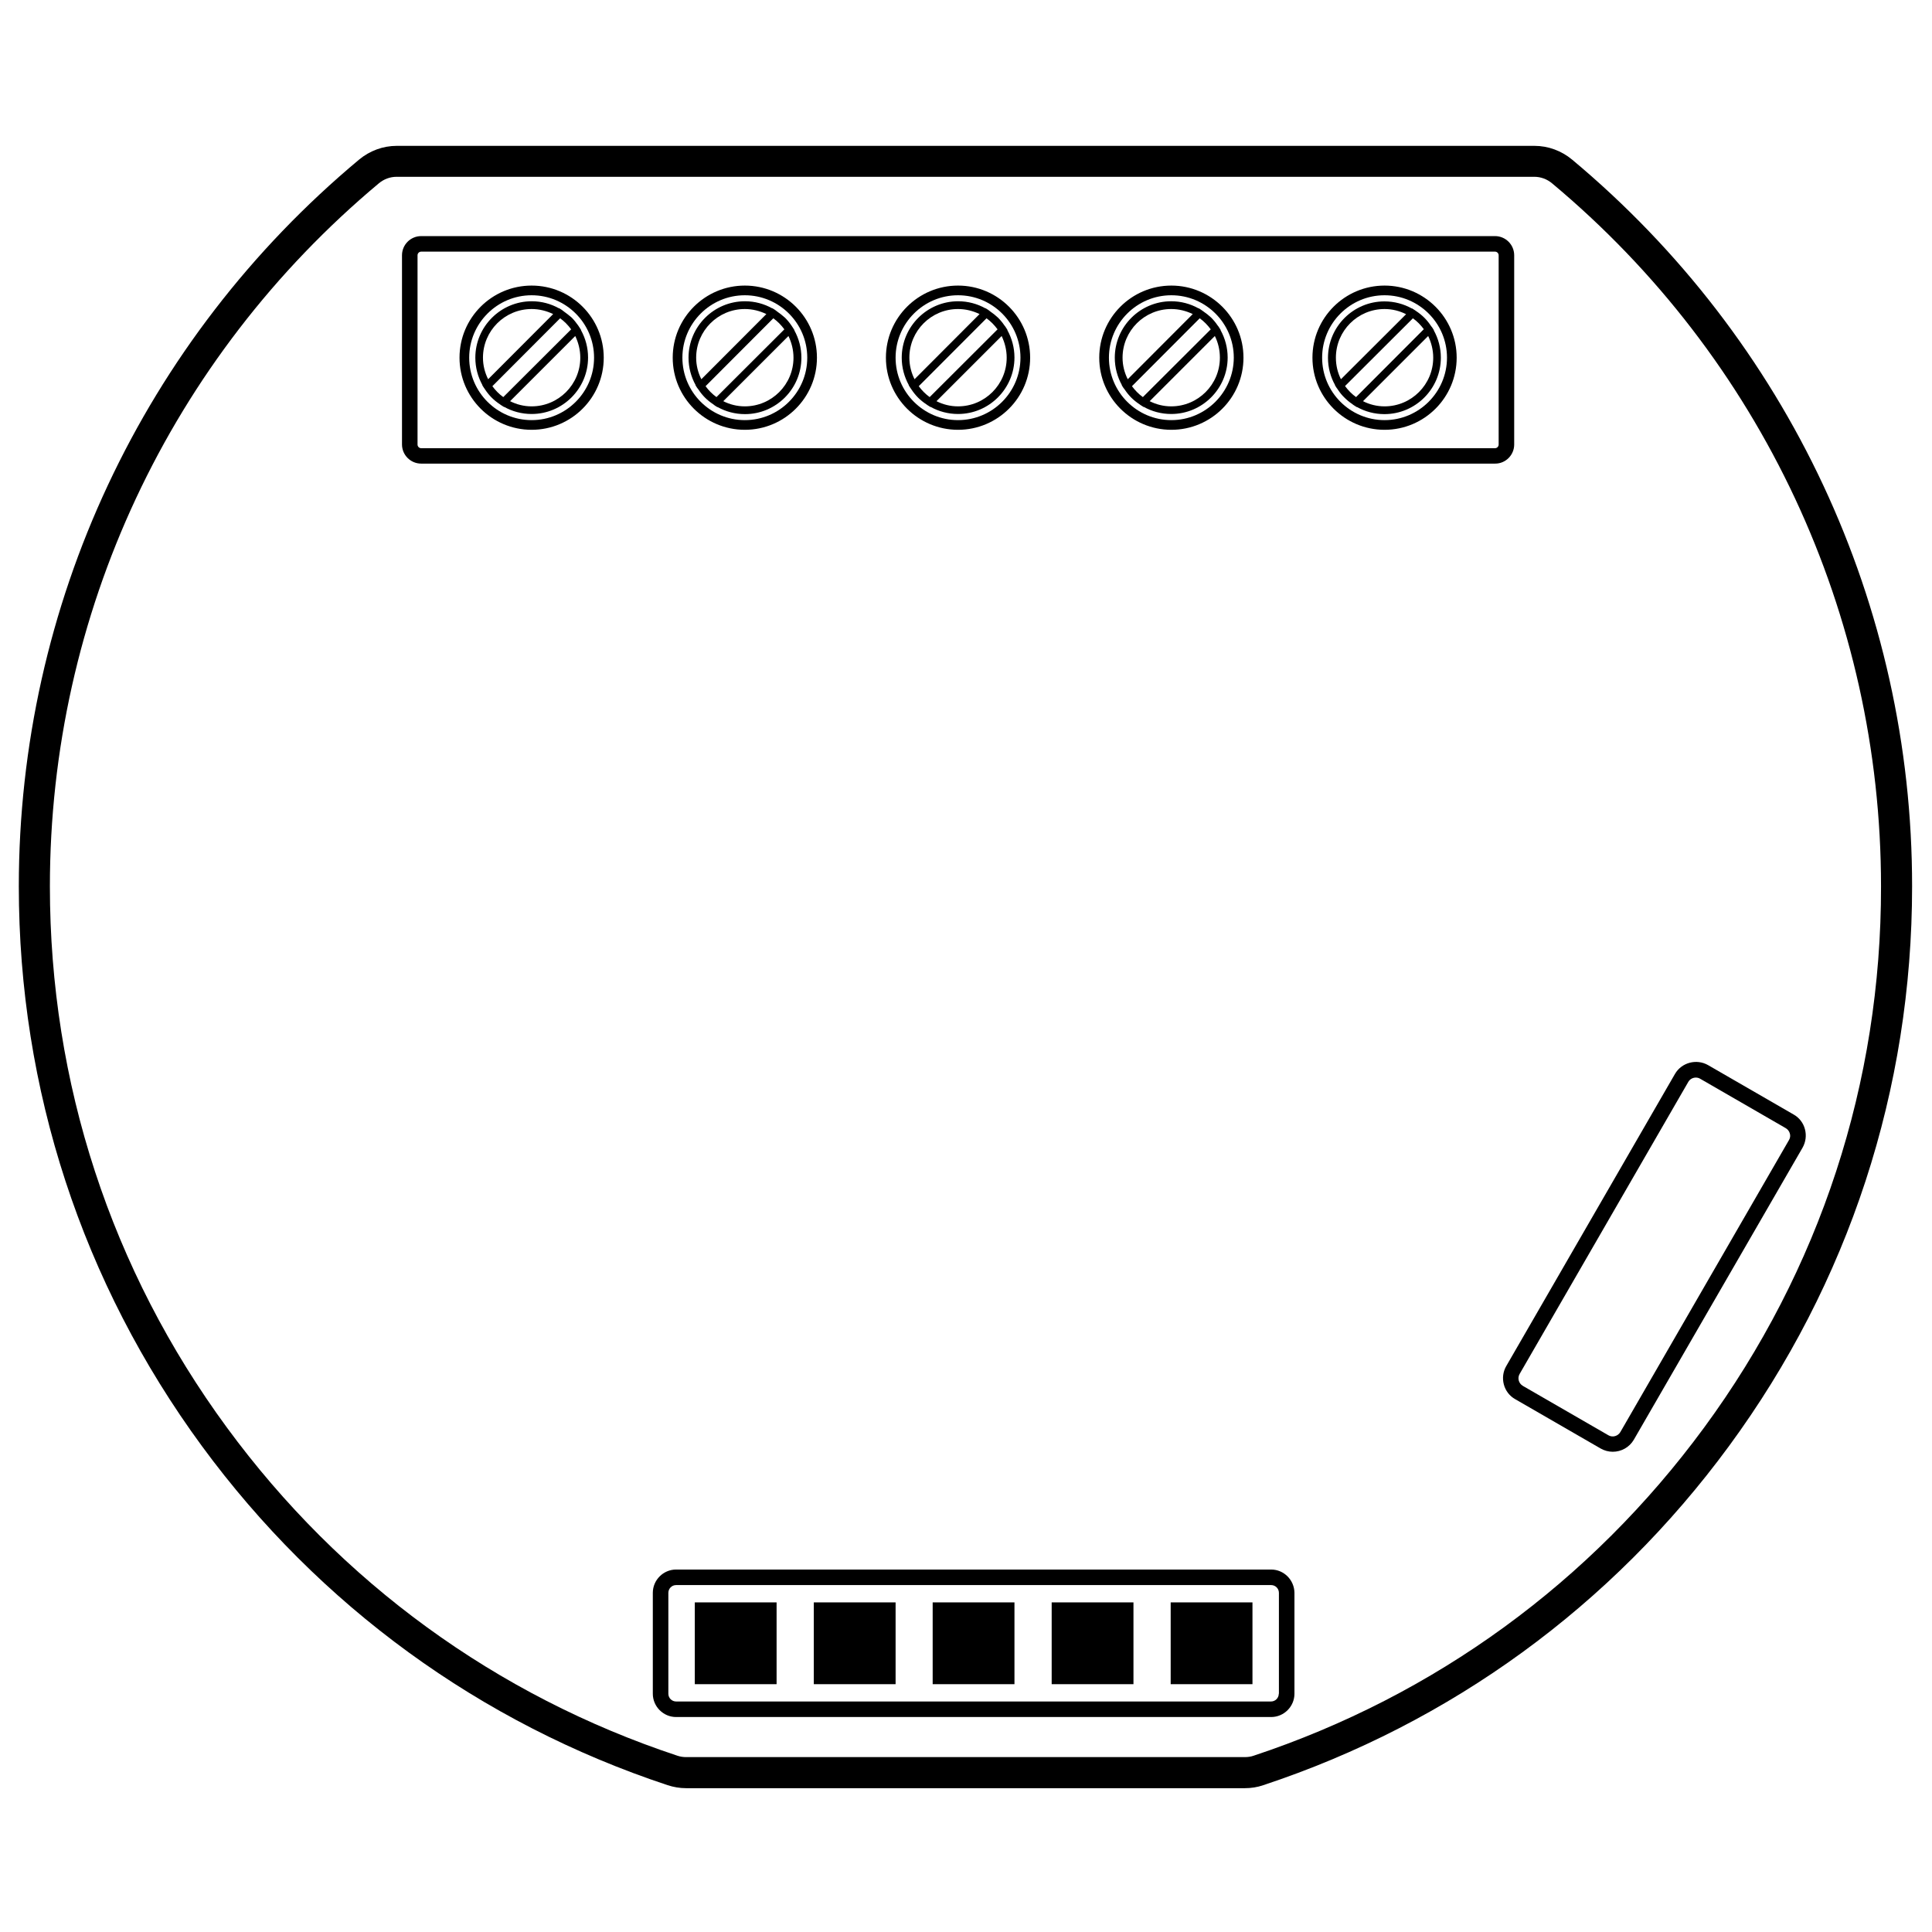
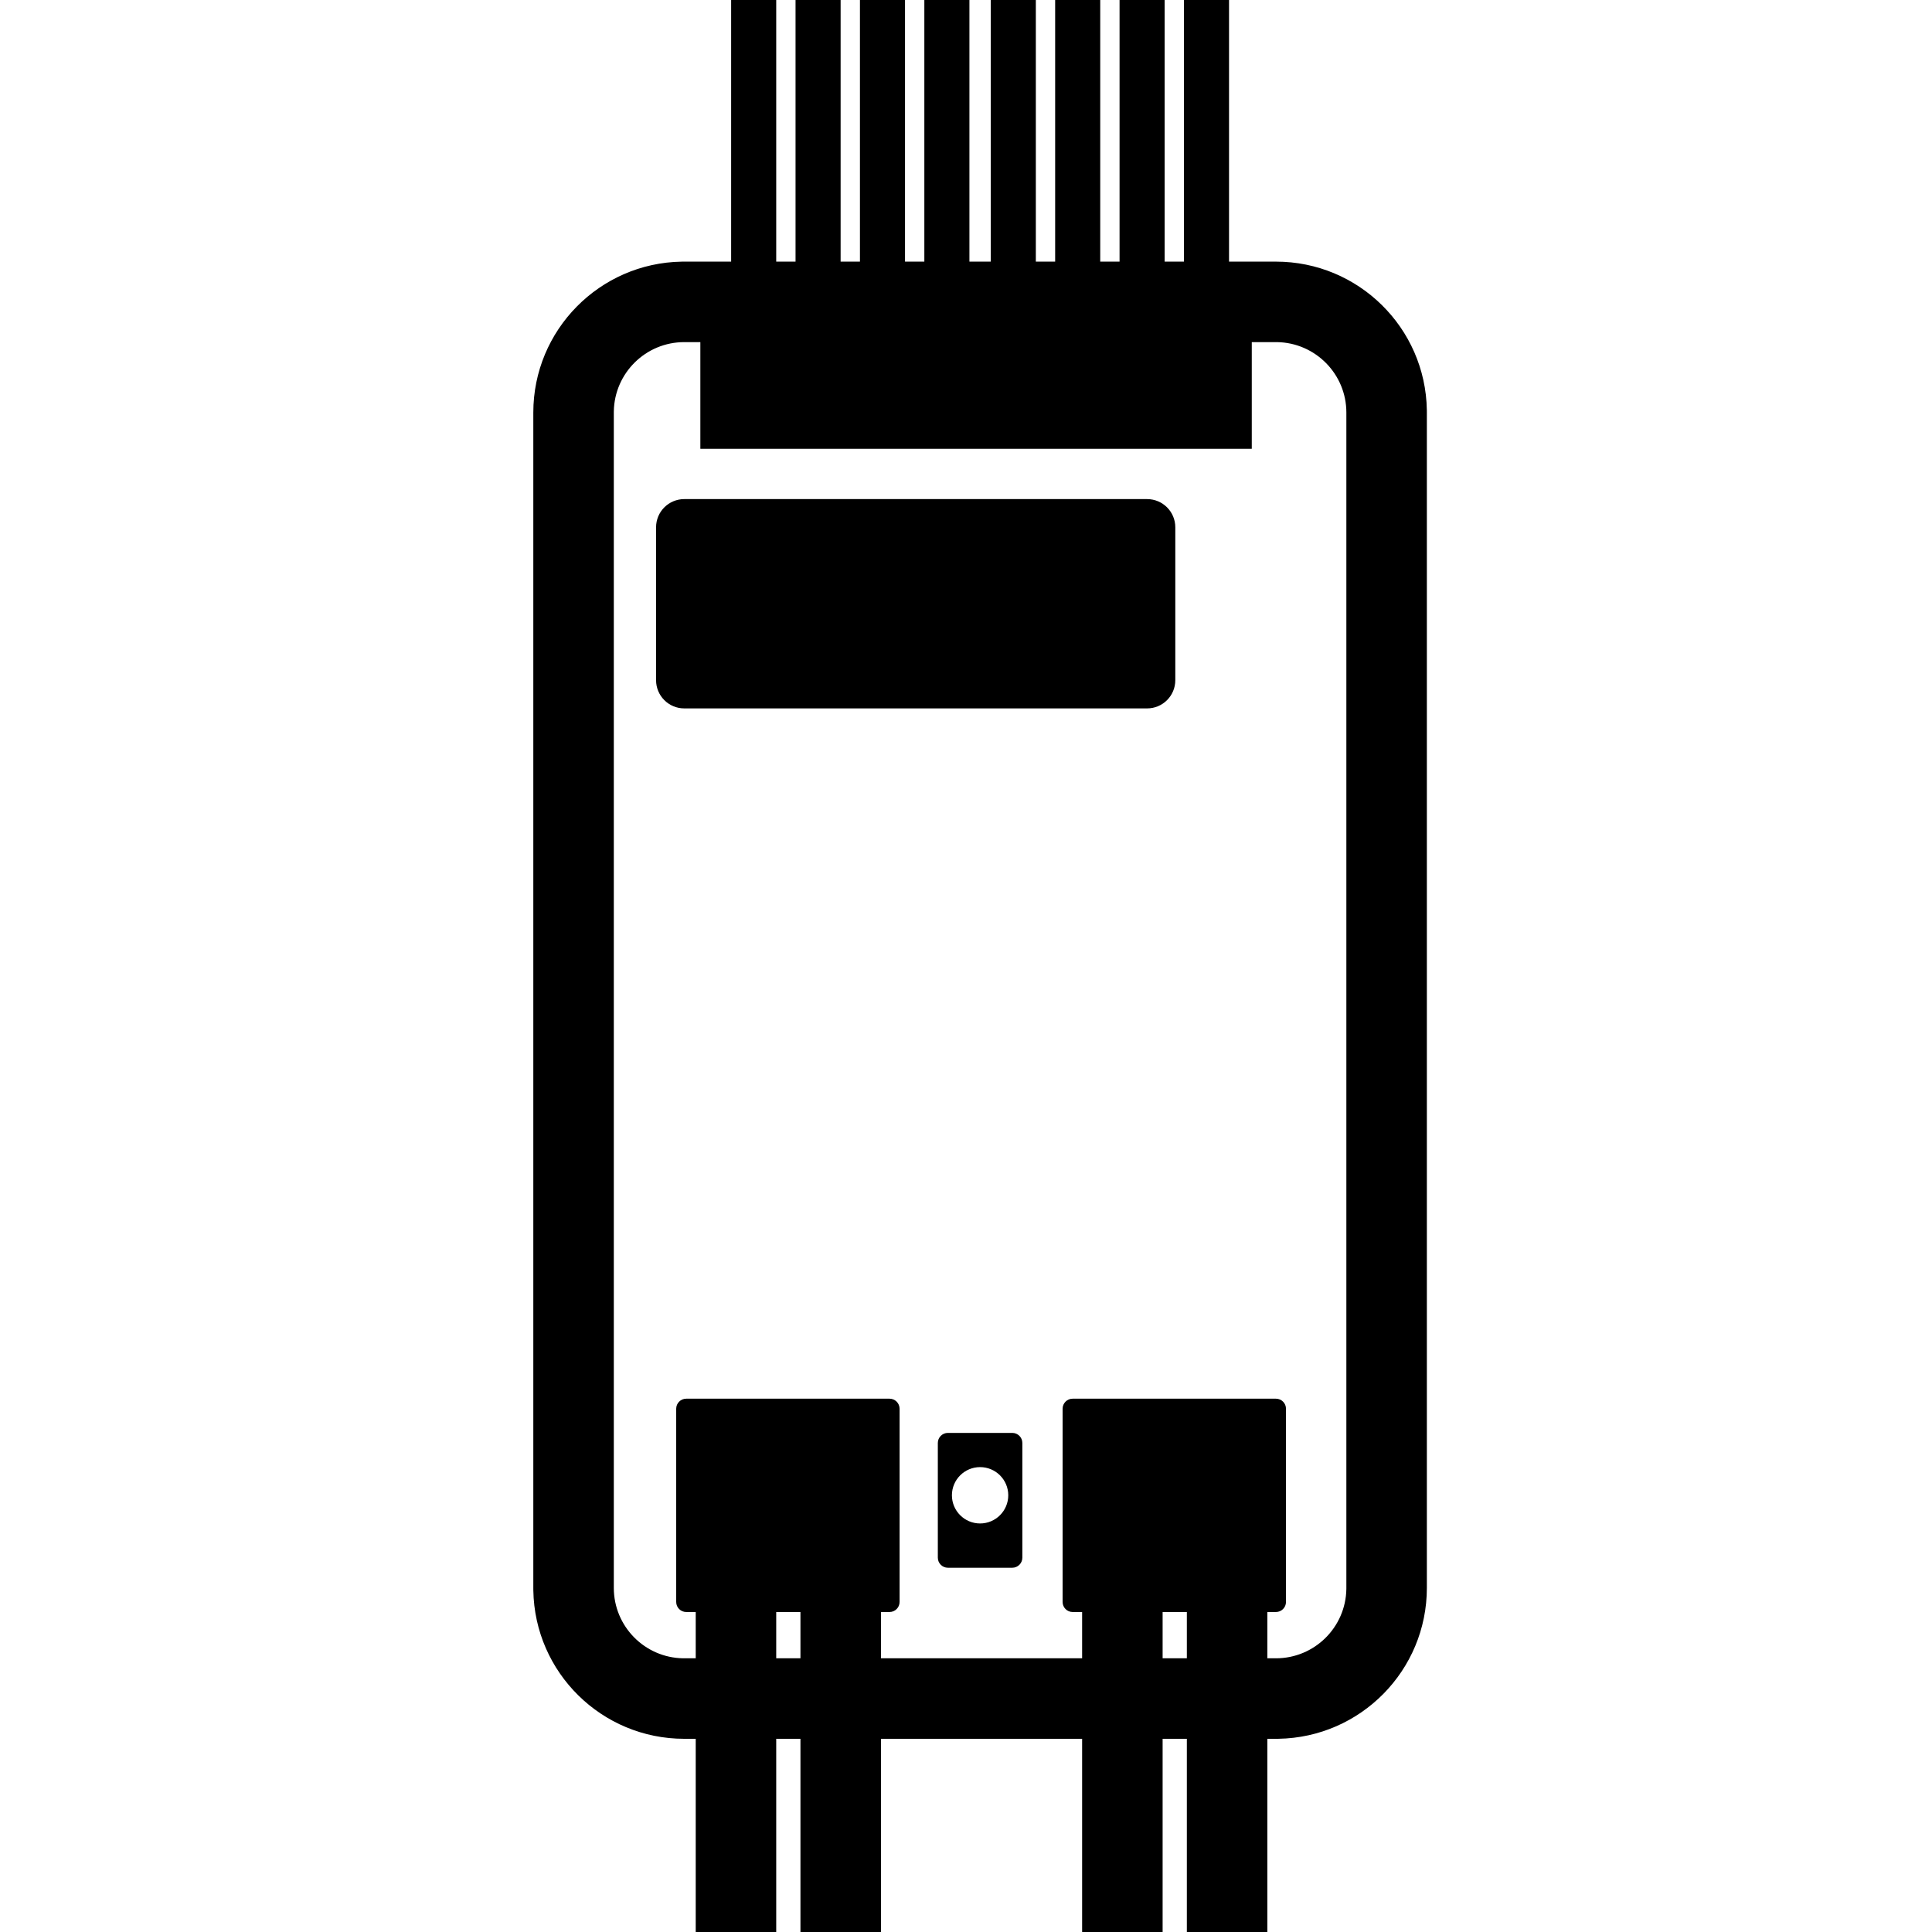
- <svg xmlns="http://www.w3.org/2000/svg" version="1.1" id="Layer_1" x="0px" y="0px" viewBox="0 0 1417.3 1417.3" style="enable-background:new 0 0 1417.3 1417.3;" xml:space="preserve">
-   <g>
-     <path d="M1153.3,117.1c-7.8-6.5-17.6-10.1-27.6-10.1H291c-10,0-19.8,3.6-27.6,10.1C104.8,249.5,13.8,443.9,13.8,650.2   c0,148.9,46.5,290.9,134.3,410.6c86.1,117.3,204.3,203.3,341.7,248.8c4.3,1.4,8.9,2.2,13.5,2.2h409.9c4.6,0,9.2-0.7,13.5-2.2   c137.4-45.5,255.6-131.5,341.7-248.8c87.9-119.7,134.3-261.6,134.3-410.6C1402.8,443.9,1311.9,249.5,1153.3,117.1z M1250.1,1047.3   c-83.3,113.4-197.6,196.6-330.5,240.7c-2,0.7-4.2,1-6.4,1H503.4c-2.2,0-4.3-0.3-6.4-1c-132.9-44-247.2-127.2-330.5-240.7   c-85-115.7-129.9-253-129.9-397.1c0-199.6,88-387.5,241.3-515.7c3.7-3.1,8.3-4.8,13-4.8h834.7c4.7,0,9.3,1.7,13,4.8   c153.4,128.1,241.3,316.1,241.3,515.7C1380.1,794.3,1335.1,931.6,1250.1,1047.3z" />
-     <path d="M932.5,1151.4H496c-9.4,0-17.1,7.7-17.1,17.1v74c0,9.4,7.7,17.1,17.1,17.1h436.5c9.4,0,17.1-7.7,17.1-17.1v-74   C949.5,1159.1,941.9,1151.4,932.5,1151.4z M938.1,1242.5c0,3.1-2.5,5.7-5.7,5.7H496c-3.1,0-5.7-2.5-5.7-5.7v-74   c0-3.1,2.5-5.7,5.7-5.7h436.5c3.1,0,5.7,2.5,5.7,5.7V1242.5z" />
-     <path d="M1324.1,828.4c-1.2-4.6-4.2-8.5-8.3-10.8l-62.7-36.2c-8.5-4.9-19.5-2-24.4,6.5l-123.7,214.2c-2.4,4.1-3,8.9-1.8,13.5   c1.2,4.6,4.2,8.5,8.3,10.8l62.7,36.2c2.8,1.6,5.9,2.4,8.9,2.4c6.2,0,12.2-3.2,15.5-8.9L1322.3,842   C1324.7,837.8,1325.3,833,1324.1,828.4z M1312.4,836.3l-123.7,214.2c-1.8,3.1-5.8,4.2-8.8,2.4l-62.7-36.2c-3.1-1.8-4.2-5.7-2.4-8.8   l123.7-214.2c1.2-2.1,3.4-3.2,5.6-3.2c1.1,0,2.2,0.3,3.2,0.9l62.7,36.2c1.5,0.9,2.6,2.3,3,3.9   C1313.5,833,1313.3,834.8,1312.4,836.3z" />
-     <path d="M390,209.5c-29.2,0-52.9,23.7-52.9,52.9c0,29.2,23.7,52.9,52.9,52.9c29.2,0,52.9-23.7,52.9-52.9   C442.9,233.2,419.2,209.5,390,209.5z M390,308.2c-25.2,0-45.8-20.5-45.8-45.8c0-25.2,20.5-45.8,45.8-45.8   c25.2,0,45.8,20.5,45.8,45.8C435.8,287.6,415.3,308.2,390,308.2z" />
-     <path d="M413.8,228.6c-0.3-0.2-0.6-0.4-0.9-0.7c-0.3-0.2-0.5-0.4-0.8-0.6l-1.9-1.2l-0.1,0.1c-5.9-3.3-12.8-5.2-20-5.2   c-22.8,0-41.4,18.6-41.4,41.4c0,7.3,1.9,14.1,5.2,20.1l-0.1,0.1l1.2,1.9c0.2,0.3,0.5,0.6,0.7,1c0.1,0.1,0.2,0.2,0.2,0.3   c1.4,2.1,3,4.1,4.8,5.9c1.8,1.8,3.8,3.4,5.9,4.8c0.1,0.1,0.2,0.2,0.3,0.2c0.3,0.2,0.6,0.5,1,0.7l1.9,1.2l0.1-0.1   c5.9,3.3,12.8,5.2,20.1,5.2c22.8,0,41.4-18.6,41.4-41.4c0-7.3-1.9-14.1-5.2-20.1l0.1-0.1l-1.2-1.9c-0.2-0.3-0.4-0.6-0.6-0.9   c-0.1-0.2-0.3-0.4-0.4-0.6c-1.5-2.1-3-4-4.7-5.7C417.5,231.4,415.7,229.9,413.8,228.6z M358.1,278.2c-2.4-4.8-3.8-10.1-3.8-15.8   c0-19.7,16-35.7,35.7-35.7c5.7,0,11,1.4,15.8,3.7L358.1,278.2z M369.2,291.3c-3.1-2.2-5.8-5-8-8l49.7-49.8c3.1,2.2,5.8,5,8.1,8.1   L369.2,291.3z M425.7,262.4c0,19.7-16,35.7-35.7,35.7c-5.7,0-11.1-1.4-15.8-3.8l47.8-47.8C424.3,251.3,425.7,256.7,425.7,262.4z" />
-     <rect x="509.7" y="1175.5" width="60" height="60" />
-     <rect x="858.8" y="1175.5" width="60" height="60" />
-     <rect x="771.5" y="1175.5" width="60" height="60" />
-     <rect x="684.2" y="1175.5" width="60" height="60" />
-     <rect x="597" y="1175.5" width="60" height="60" />
-     <path d="M1015.7,209.5c-29.2,0-52.9,23.7-52.9,52.9c0,29.2,23.7,52.9,52.9,52.9s52.9-23.7,52.9-52.9   C1068.6,233.2,1044.8,209.5,1015.7,209.5z M1015.7,308.2c-25.2,0-45.8-20.5-45.8-45.8c0-25.2,20.5-45.8,45.8-45.8   c25.2,0,45.8,20.5,45.8,45.8C1061.5,287.6,1040.9,308.2,1015.7,308.2z" />
-     <path d="M1039,228.3c-0.1-0.1-0.2-0.2-0.3-0.2c-0.3-0.2-0.6-0.5-1-0.7l-1.9-1.2l-0.1,0.1c-5.9-3.3-12.8-5.2-20.1-5.2   c-22.8,0-41.4,18.6-41.4,41.4c0,7.3,1.9,14.1,5.2,20l-0.1,0.1l1.2,1.9c0.2,0.3,0.4,0.5,0.6,0.8c0.2,0.3,0.4,0.6,0.6,0.9   c1.3,1.9,2.8,3.8,4.6,5.5c1.7,1.7,3.6,3.3,5.7,4.7c0.2,0.2,0.4,0.3,0.6,0.5c0.3,0.2,0.6,0.4,0.9,0.6l1.9,1.2l0.1-0.1   c5.9,3.3,12.8,5.2,20.1,5.2c22.8,0,41.4-18.6,41.4-41.4c0-7.3-1.9-14.1-5.2-20.1l0.1-0.1l-1.2-1.9c-0.2-0.3-0.5-0.6-0.7-0.9   c-0.1-0.1-0.2-0.3-0.3-0.4c-1.4-2.1-3-4.1-4.8-5.9C1043.1,231.3,1041.1,229.7,1039,228.3z M983.7,278.2c-2.4-4.8-3.7-10.1-3.7-15.8   c0-19.7,16-35.7,35.7-35.7c5.7,0,11.1,1.4,15.8,3.8L983.7,278.2z M994.8,291.3c-3.1-2.2-5.8-5-8.1-8.1l49.8-49.7c3.1,2.2,5.8,5,8,8   L994.8,291.3z M1051.4,262.4c0,19.7-16,35.7-35.7,35.7c-5.7,0-11.1-1.4-15.8-3.8l47.8-47.8C1050,251.3,1051.4,256.7,1051.4,262.4z" />
-     <path d="M546.4,209.5c-29.2,0-52.9,23.7-52.9,52.9c0,29.2,23.7,52.9,52.9,52.9s52.9-23.7,52.9-52.9   C599.3,233.2,575.6,209.5,546.4,209.5z M546.4,308.2c-25.2,0-45.8-20.5-45.8-45.8c0-25.2,20.5-45.8,45.8-45.8   c25.2,0,45.8,20.5,45.8,45.8C592.2,287.6,571.7,308.2,546.4,308.2z" />
-     <path d="M570.2,228.6c-0.3-0.2-0.6-0.5-0.9-0.7c-0.3-0.2-0.5-0.4-0.8-0.6l-1.9-1.2l-0.1,0.1c-5.9-3.3-12.8-5.2-20-5.2   c-22.8,0-41.4,18.6-41.4,41.4c0,7.3,1.9,14.1,5.2,20.1l-0.1,0.1l1.2,1.9c0.2,0.3,0.5,0.6,0.7,0.9c0.1,0.1,0.2,0.3,0.3,0.4   c1.4,2.1,3,4.1,4.8,5.9c1.8,1.8,3.8,3.4,5.9,4.8c0.1,0.1,0.2,0.2,0.4,0.3c0.3,0.2,0.6,0.5,0.9,0.7l1.9,1.2l0.1-0.1   c5.9,3.3,12.8,5.2,20.1,5.2c22.8,0,41.4-18.6,41.4-41.4c0-7.3-1.9-14.1-5.2-20.1l0.1-0.1l-1.2-1.9c-0.2-0.3-0.4-0.6-0.6-0.9   c-0.1-0.2-0.3-0.4-0.4-0.6c-1.4-2.1-3-4-4.7-5.7C574,231.4,572.1,229.9,570.2,228.6z M514.5,278.2c-2.4-4.8-3.8-10.1-3.8-15.8   c0-19.7,16-35.7,35.7-35.7c5.7,0,11,1.4,15.8,3.7L514.5,278.2z M525.6,291.3c-3.1-2.2-5.8-5-8-8l49.7-49.8c3.1,2.2,5.8,5,8.1,8.1   L525.6,291.3z M582.1,262.4c0,19.7-16,35.7-35.7,35.7c-5.7,0-11.1-1.4-15.8-3.8l47.8-47.8C580.7,251.3,582.1,256.7,582.1,262.4z" />
-     <path d="M1110.8,326.1V187.3c0-7.8-6.3-14.1-14.1-14.1H309c-7.8,0-14.1,6.3-14.1,14.1v138.7c0,7.8,6.3,14.1,14.1,14.1h787.7   C1104.5,340.2,1110.8,333.8,1110.8,326.1z M1099.4,326.1c0,1.5-1.2,2.7-2.7,2.7H309c-1.5,0-2.7-1.2-2.7-2.7V187.3   c0-1.5,1.2-2.7,2.7-2.7h787.7c1.5,0,2.7,1.2,2.7,2.7V326.1z" />
-     <path d="M702.8,209.5c-29.2,0-52.9,23.7-52.9,52.9c0,29.2,23.7,52.9,52.9,52.9c29.2,0,52.9-23.7,52.9-52.9   C755.7,233.2,732,209.5,702.8,209.5z M702.8,308.2c-25.2,0-45.8-20.5-45.8-45.8c0-25.2,20.5-45.8,45.8-45.8s45.8,20.5,45.8,45.8   C748.6,287.6,728.1,308.2,702.8,308.2z" />
-     <path d="M726.6,228.6c-0.3-0.2-0.6-0.4-0.9-0.7c-0.3-0.2-0.5-0.4-0.8-0.6l-1.9-1.2l-0.1,0.1c-5.9-3.3-12.8-5.2-20-5.2   c-22.8,0-41.4,18.6-41.4,41.4c0,7.3,1.9,14.1,5.2,20.1l-0.1,0.1l1.2,1.9c0.2,0.3,0.5,0.6,0.7,1c0.1,0.1,0.2,0.2,0.2,0.3   c1.4,2.1,3,4.1,4.8,5.9c1.8,1.8,3.8,3.4,5.9,4.8c0.1,0.1,0.2,0.2,0.3,0.2c0.3,0.2,0.6,0.5,1,0.7l1.9,1.2l0.1-0.1   c5.9,3.3,12.8,5.2,20.1,5.2c22.8,0,41.4-18.6,41.4-41.4c0-7.3-1.9-14.1-5.2-20.1l0.1-0.1l-1.2-1.9c-0.2-0.3-0.4-0.6-0.6-0.9   c-0.1-0.2-0.3-0.4-0.5-0.6c-1.4-2.1-3-4-4.7-5.7C730.4,231.4,728.5,229.9,726.6,228.6z M670.9,278.2c-2.4-4.8-3.8-10.1-3.8-15.8   c0-19.7,16-35.7,35.7-35.7c5.7,0,11,1.4,15.8,3.7L670.9,278.2z M682,291.3c-3.1-2.2-5.8-5-8-8l49.7-49.8c3.1,2.2,5.8,5,8.1,8.1   L682,291.3z M738.5,262.4c0,19.7-16,35.7-35.7,35.7c-5.7,0-11.1-1.4-15.8-3.8l47.8-47.8C737.1,251.3,738.5,256.7,738.5,262.4z" />
-     <path d="M859.3,209.5c-29.2,0-52.9,23.7-52.9,52.9c0,29.2,23.7,52.9,52.9,52.9c29.2,0,52.9-23.7,52.9-52.9   C912.2,233.2,888.4,209.5,859.3,209.5z M859.3,308.2c-25.2,0-45.8-20.5-45.8-45.8c0-25.2,20.5-45.8,45.8-45.8   c25.2,0,45.8,20.5,45.8,45.8C905,287.6,884.5,308.2,859.3,308.2z" />
-     <path d="M883,228.6c-0.3-0.2-0.6-0.5-1-0.7c-0.3-0.2-0.5-0.4-0.8-0.6l-1.9-1.2l-0.1,0.1c-5.9-3.3-12.8-5.2-20-5.2   c-22.8,0-41.4,18.6-41.4,41.4c0,7.3,1.9,14.1,5.2,20.1l-0.1,0.1l1.2,1.9c0.2,0.3,0.5,0.6,0.7,0.9c0.1,0.1,0.2,0.3,0.3,0.4   c1.4,2.1,3,4.1,4.8,5.9c1.8,1.8,3.8,3.4,5.9,4.8c0.1,0.1,0.2,0.2,0.3,0.2c0.3,0.2,0.6,0.5,1,0.7l1.9,1.2l0.1-0.1   c5.9,3.3,12.8,5.2,20.1,5.2c22.8,0,41.4-18.6,41.4-41.4c0-7.3-1.9-14.1-5.2-20.1l0.1-0.1l-1.2-1.9c-0.2-0.3-0.4-0.6-0.6-0.9   c-0.1-0.2-0.3-0.4-0.5-0.6c-1.4-2.1-3-4-4.7-5.7C886.8,231.4,884.9,229.9,883,228.6z M827.3,278.2c-2.4-4.8-3.8-10.1-3.8-15.8   c0-19.7,16-35.7,35.7-35.7c5.7,0,11,1.4,15.8,3.7L827.3,278.2z M838.4,291.3c-3.1-2.2-5.8-5-8-8l49.7-49.8c3.1,2.2,5.8,5,8.1,8.1   L838.4,291.3z M894.9,262.4c0,19.7-16,35.7-35.7,35.7c-5.7,0-11.1-1.4-15.8-3.8l47.8-47.8C893.6,251.3,894.9,256.7,894.9,262.4z" />
+ <svg xmlns="http://www.w3.org/2000/svg" width="960px" height="960px" viewBox="0 0 960 960" version="1.1">
+   <g id="Shelly-Uni" stroke="none" stroke-width="1" fill="none" fill-rule="evenodd">
+     <path d="M385.699,0 L385.699,130 L395.3,130 L395.3,0 L417.699,0 L417.699,130 L427.3,130 L427.3,0 L449.699,0 L449.699,130 L459.3,130 L459.3,0 L481.699,0 L481.699,130 L492.3,130 L492.3,0 L514.699,0 L514.699,130 L524.3,130 L524.3,0 L546.699,0 L546.699,130 L556.3,130 L556.3,0 L578.699,0 L578.699,130 L588.3,130 L588.3,0 L610.699,0 L610.699,130 L634,130 C675.007,130 708.328,162.91 708.99,203.76 L709,205 L709,789 C709,830.007 676.09,863.328 635.24,863.99 L634,864 L629.739,864 L629.739,960 L589.739,960 L589.739,864 L577.699,864 L577.699,960 L537.699,960 L537.699,864 L437.739,864 L437.739,960 L397.739,960 L397.739,864 L385.699,864 L385.699,960 L345.699,960 L345.699,864 L340,864 C298.993,864 265.672,831.09 265.01,790.24 L265,789 L265,205 C265,163.993 297.91,130.672 338.76,130.01 L340,130 L363.3,130 L363.3,0 L385.699,0 Z M348,170 L340,170 C320.863,170 305.314,185.358 305.005,204.421 L305,205 L305,789 C305,808.137 320.358,823.686 339.421,824 L340,824 L345.699,824 L345.699,801 L341,801 C338.239,801 336,798.761 336,796 L336,700 C336,697.239 338.239,695 341,695 L442,695 C444.761,695 447,697.239 447,700 L447,796 C447,798.761 444.761,801 442,801 L437.739,801 L437.739,824 L537.699,824 L537.699,801 L533,801 C530.239,801 528,798.761 528,796 L528,700 C528,697.239 530.239,695 533,695 L634,695 C636.761,695 639,697.239 639,700 L639,796 C639,798.761 636.761,801 634,801 L629.739,801 L629.739,824 L634,824 C653.137,824 668.686,808.642 668.995,789.579 L669,789 L669,205 C669,185.863 653.642,170.314 634.579,170 L634,170 L622,170 L622,223 L348,223 L348,170 Z M397.739,801 L385.699,801 L385.699,824 L397.739,824 L397.739,801 Z M589.739,801 L577.699,801 L577.699,824 L589.739,824 L589.739,801 Z M503,712 C505.761,712 508,714.239 508,717 L508,774 C508,776.761 505.761,779 503,779 L471,779 C468.239,779 466,776.761 466,774 L466,717 C466,714.239 468.239,712 471,712 L503,712 Z M487,729 C479.268,729 473,735.268 473,743 C473,750.732 479.268,757 487,757 C494.732,757 501,750.732 501,743 C501,735.268 494.732,729 487,729 Z M570,248 C577.732,248 584,254.268 584,262 L584,338 C584,345.732 577.732,352 570,352 L340,352 C332.268,352 326,345.732 326,338 L326,262 C326,254.268 332.268,248 340,248 L570,248 Z" id="Shape" fill="#000000" fill-rule="nonzero" />
  </g>
</svg>
